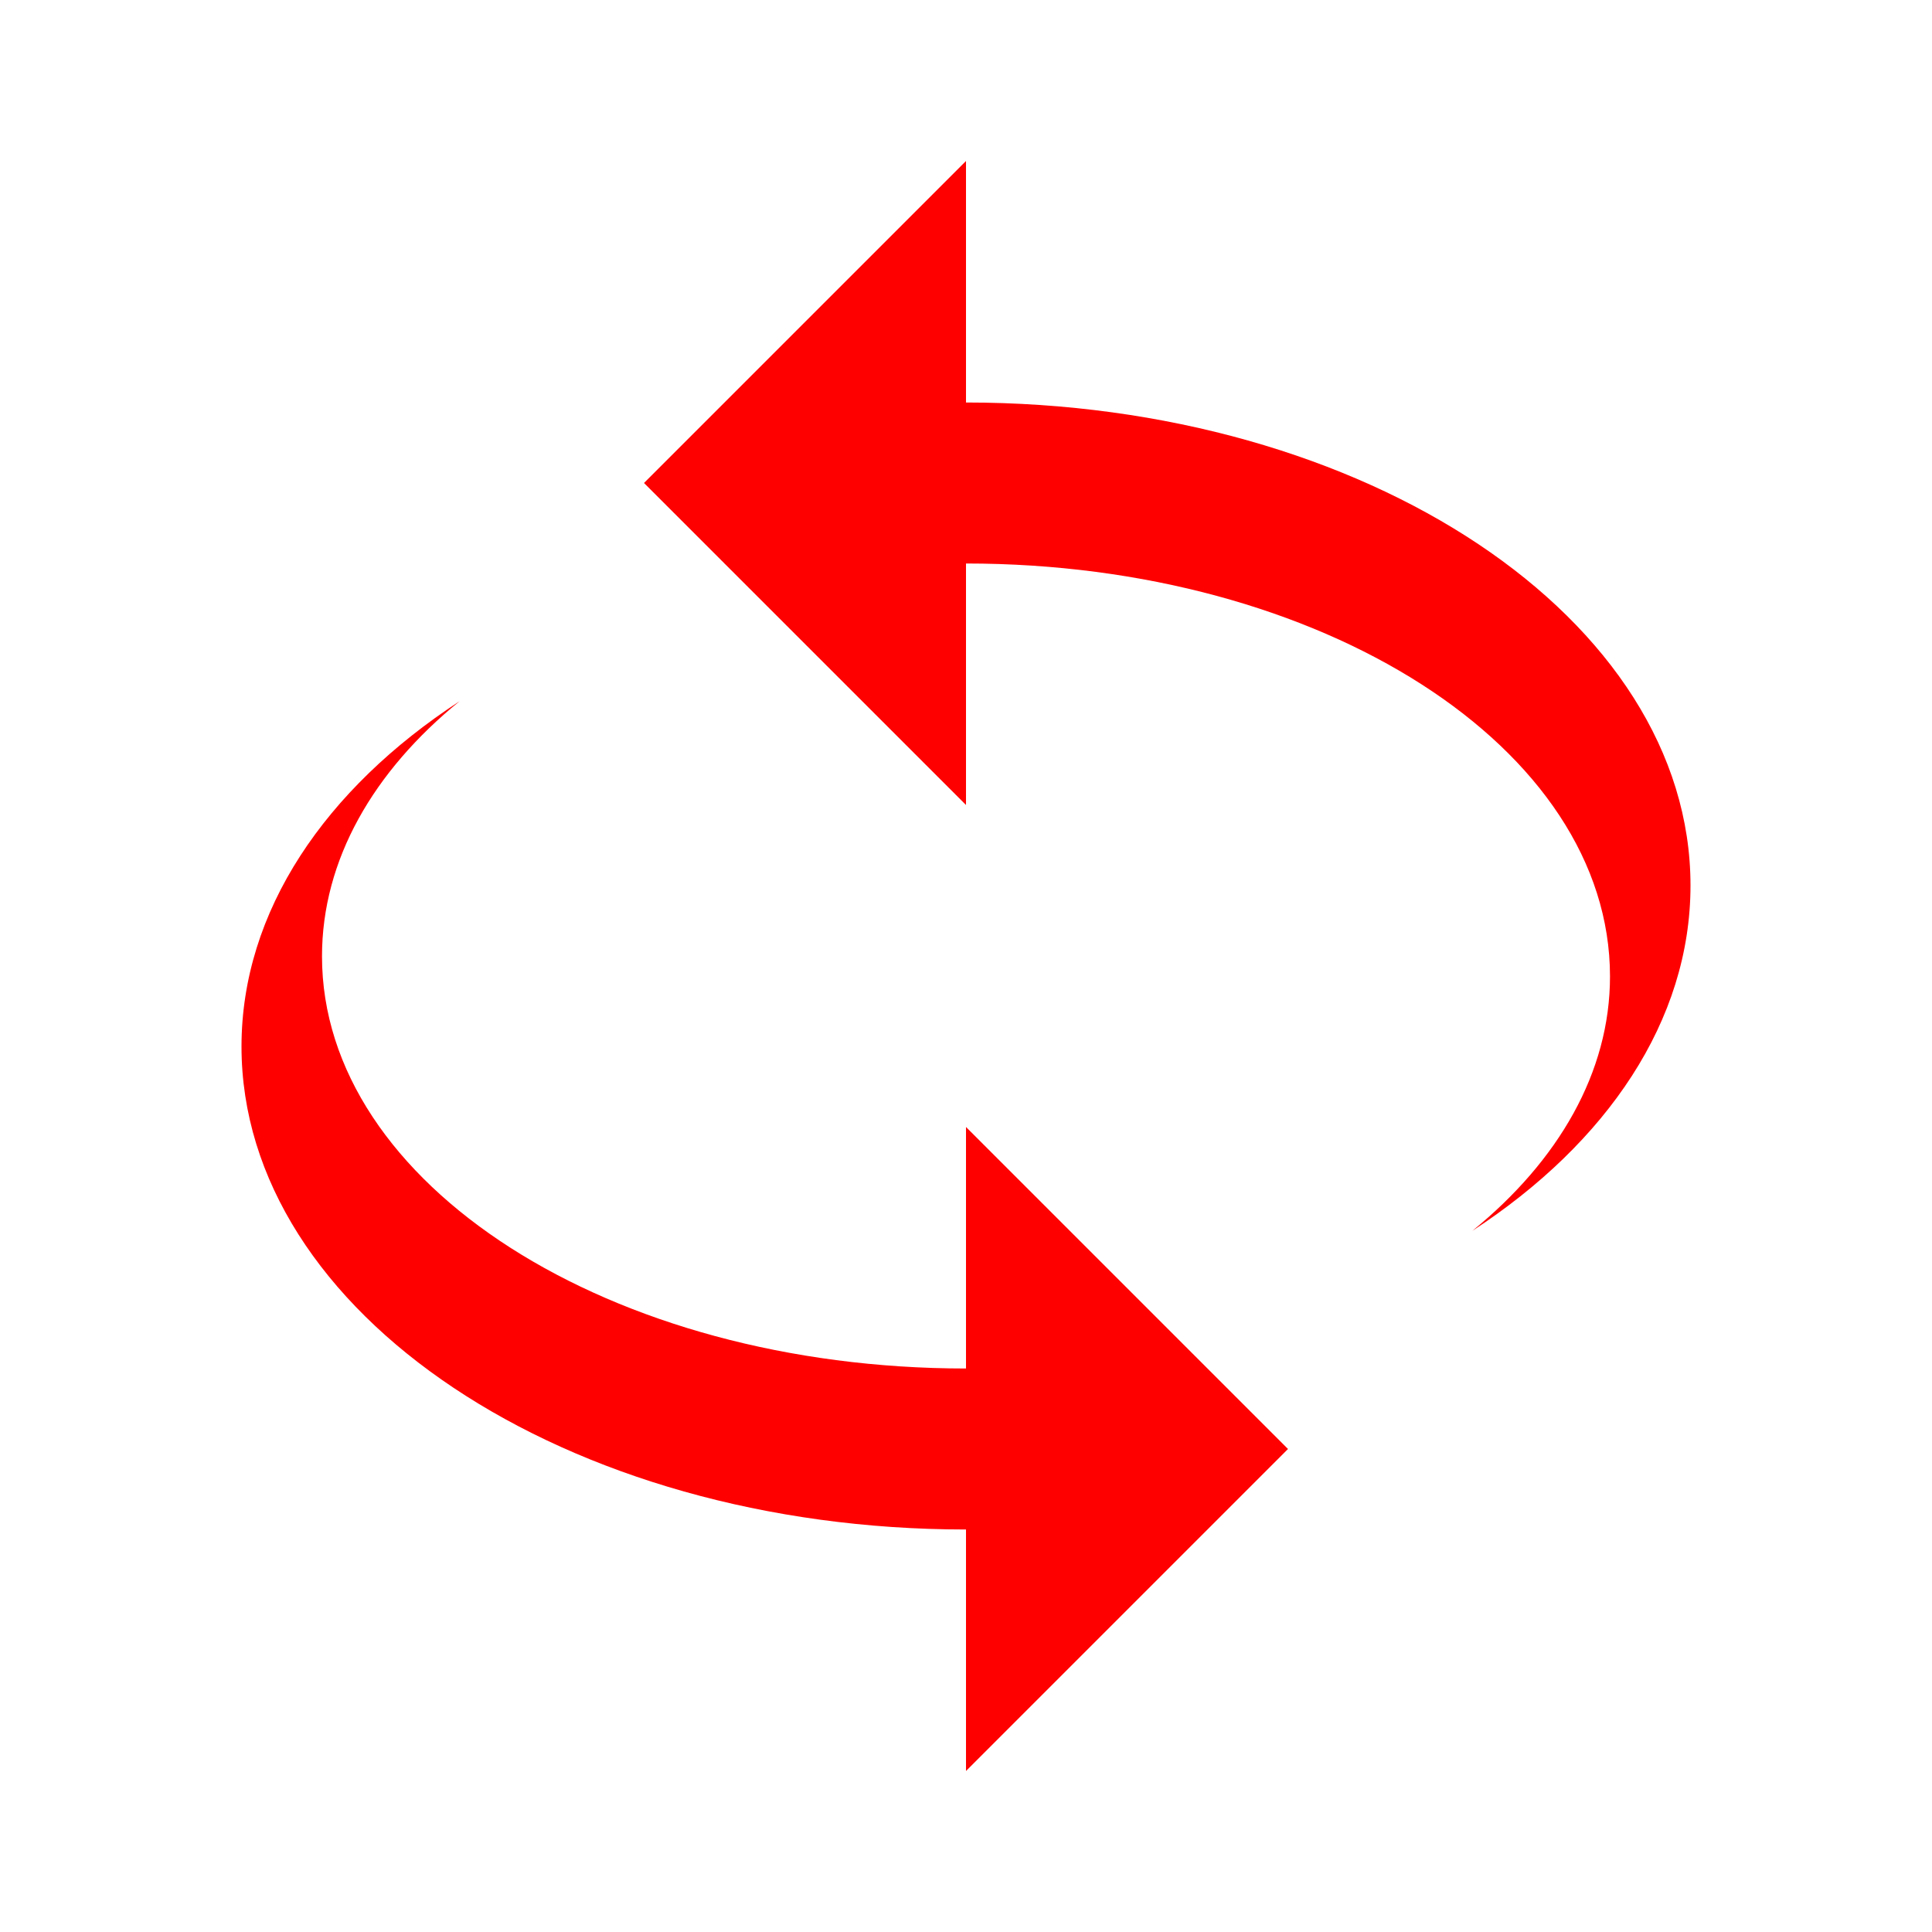
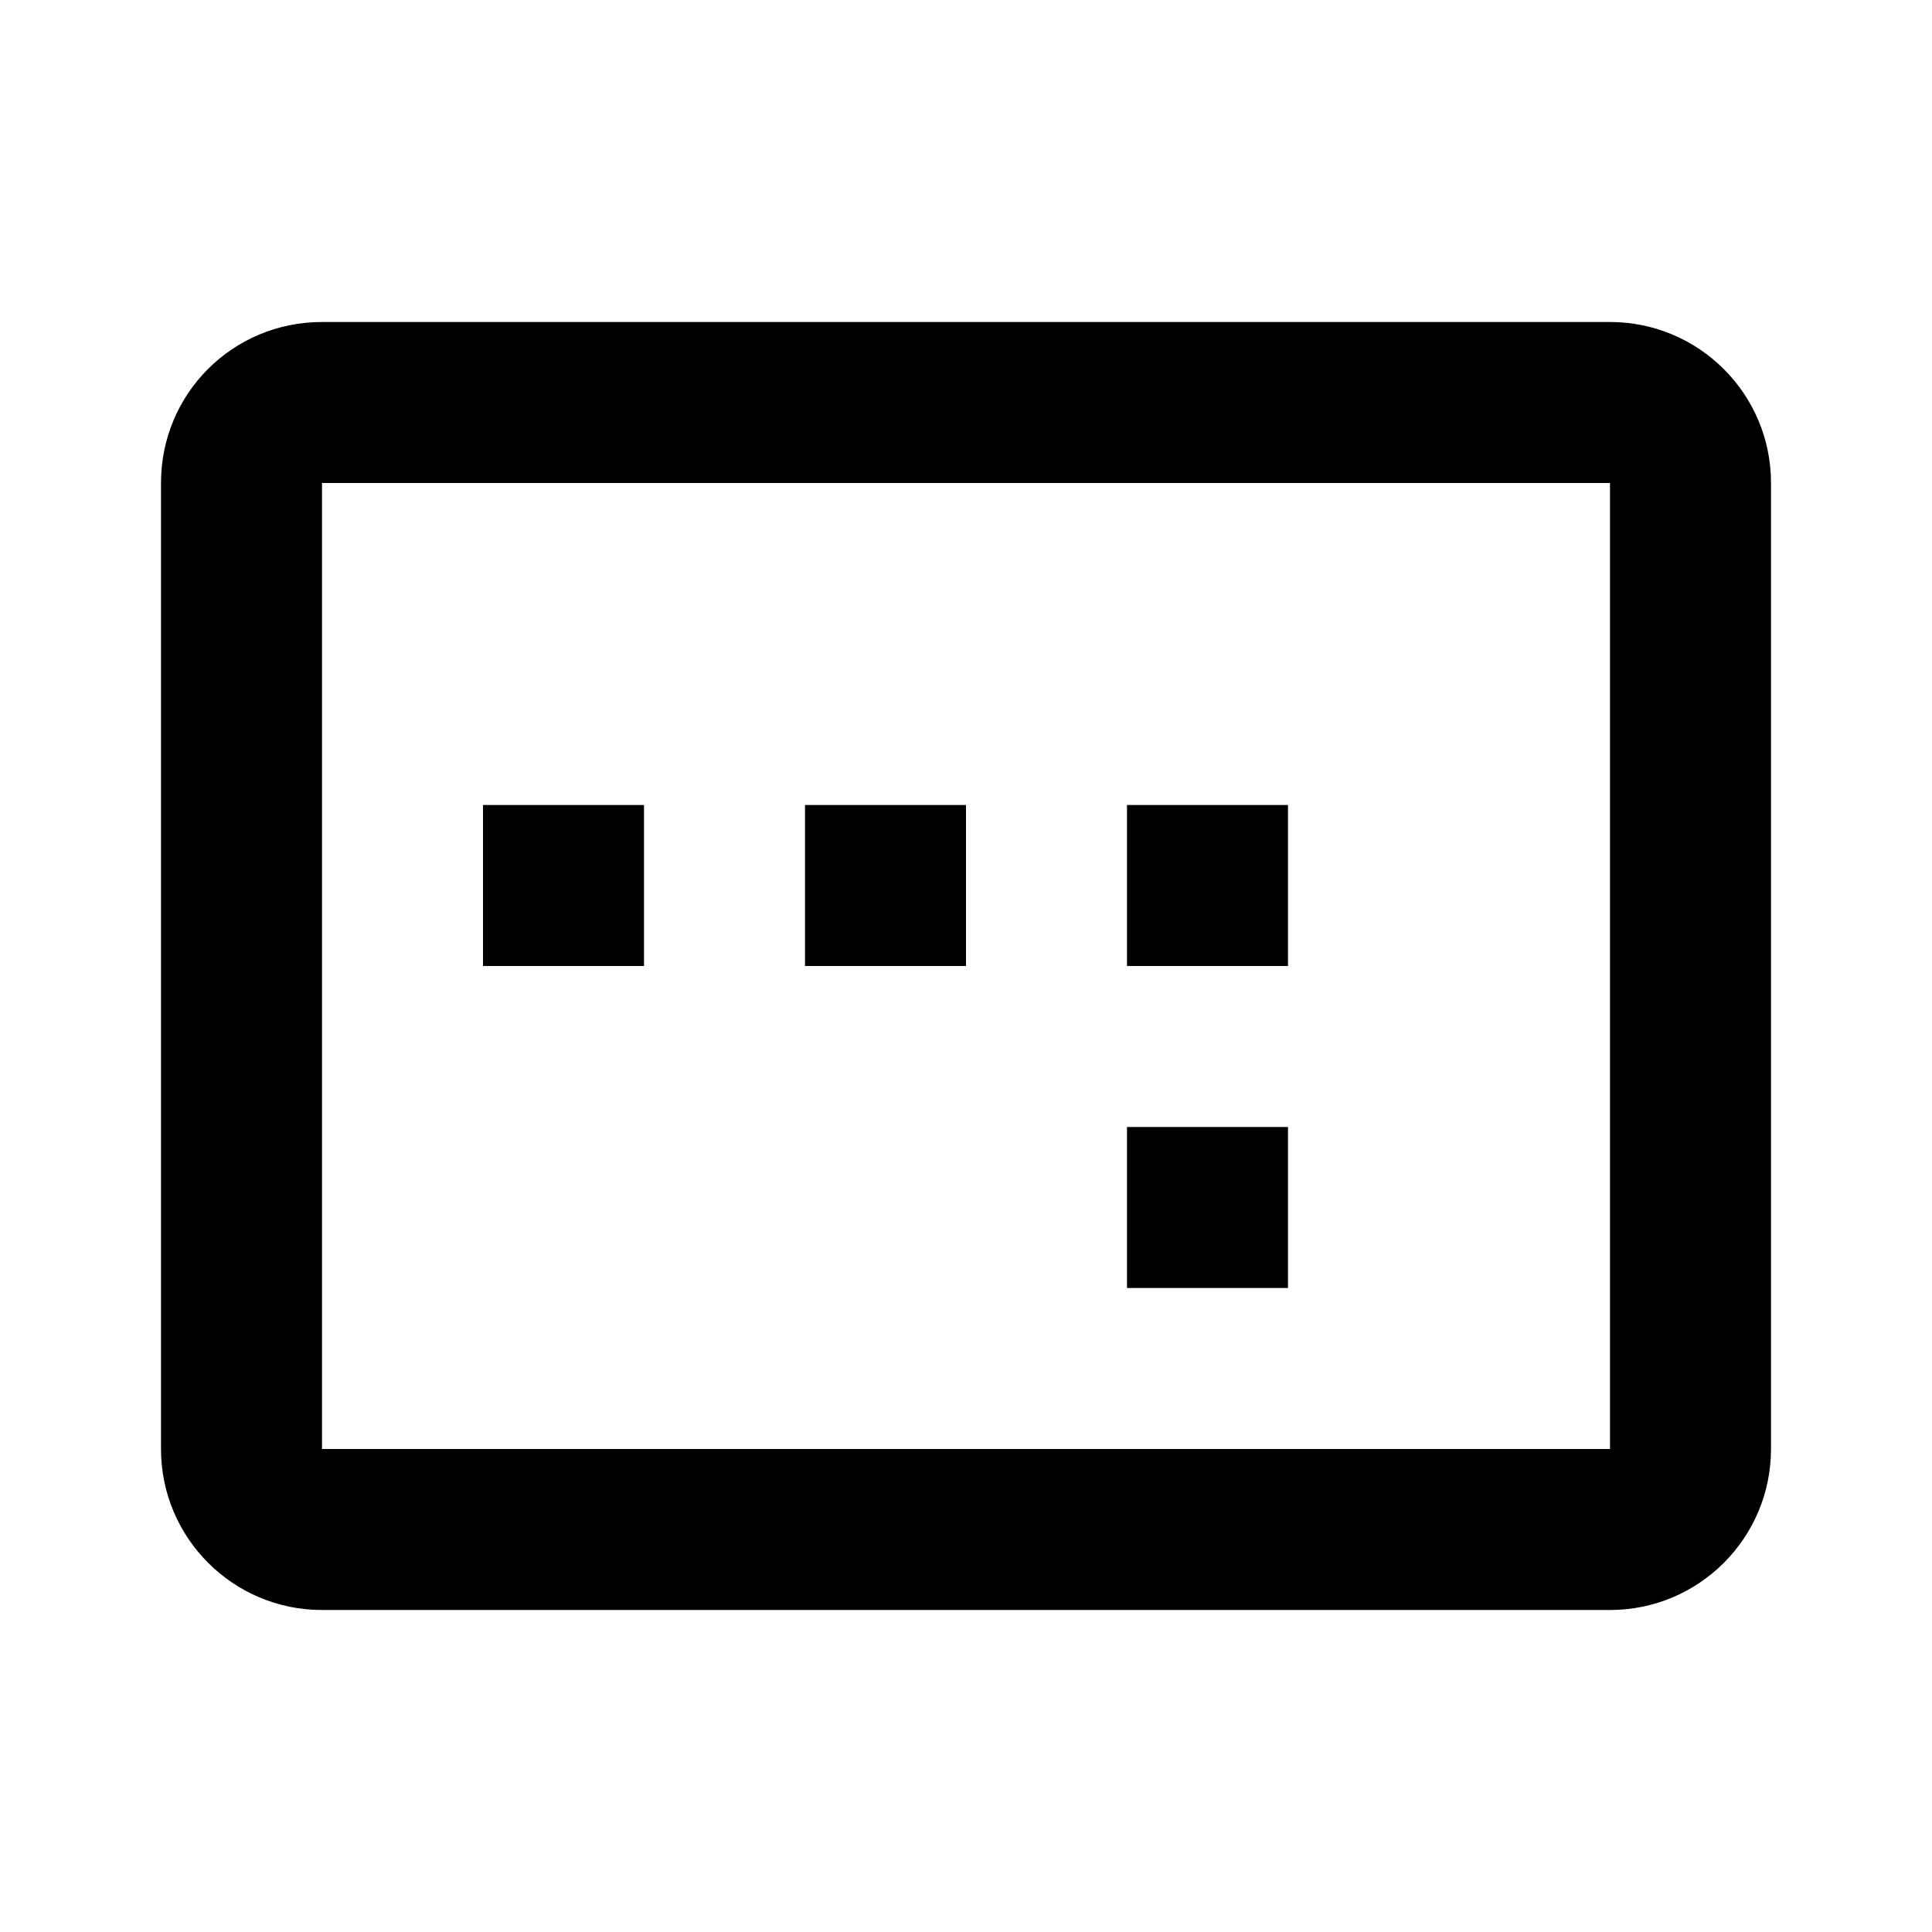
- <svg xmlns="http://www.w3.org/2000/svg" fill="red" viewBox="0 0 24 24">
-   <path d="M12,5C16.97,5 21,7.69 21,11C21,12.68 19.96,14.2 18.29,15.29C19.36,14.42 20,13.32 20,12.13C20,9.29 16.42,7 12,7V10L8,6L12,2V5M12,19C7.03,19 3,16.31 3,13C3,11.32 4.04,9.8 5.71,8.71C4.64,9.58 4,10.68 4,11.88C4,14.71 7.58,17 12,17V14L16,18L12,22V19Z" />
+ <svg xmlns="http://www.w3.org/2000/svg" viewBox="0 0 24 24">
+   <path d="M20,18H4V6H20M20,4H4C2.89,4 2,4.89 2,6V18A2,2 0 0,0 4,20H20A2,2 0 0,0 22,18V6C22,4.89 21.1,4 20,4M12,10H10V12H12M8,10H6V12H8M16,14H14V16H16M16,10H14V12H16V10Z" />
</svg>
